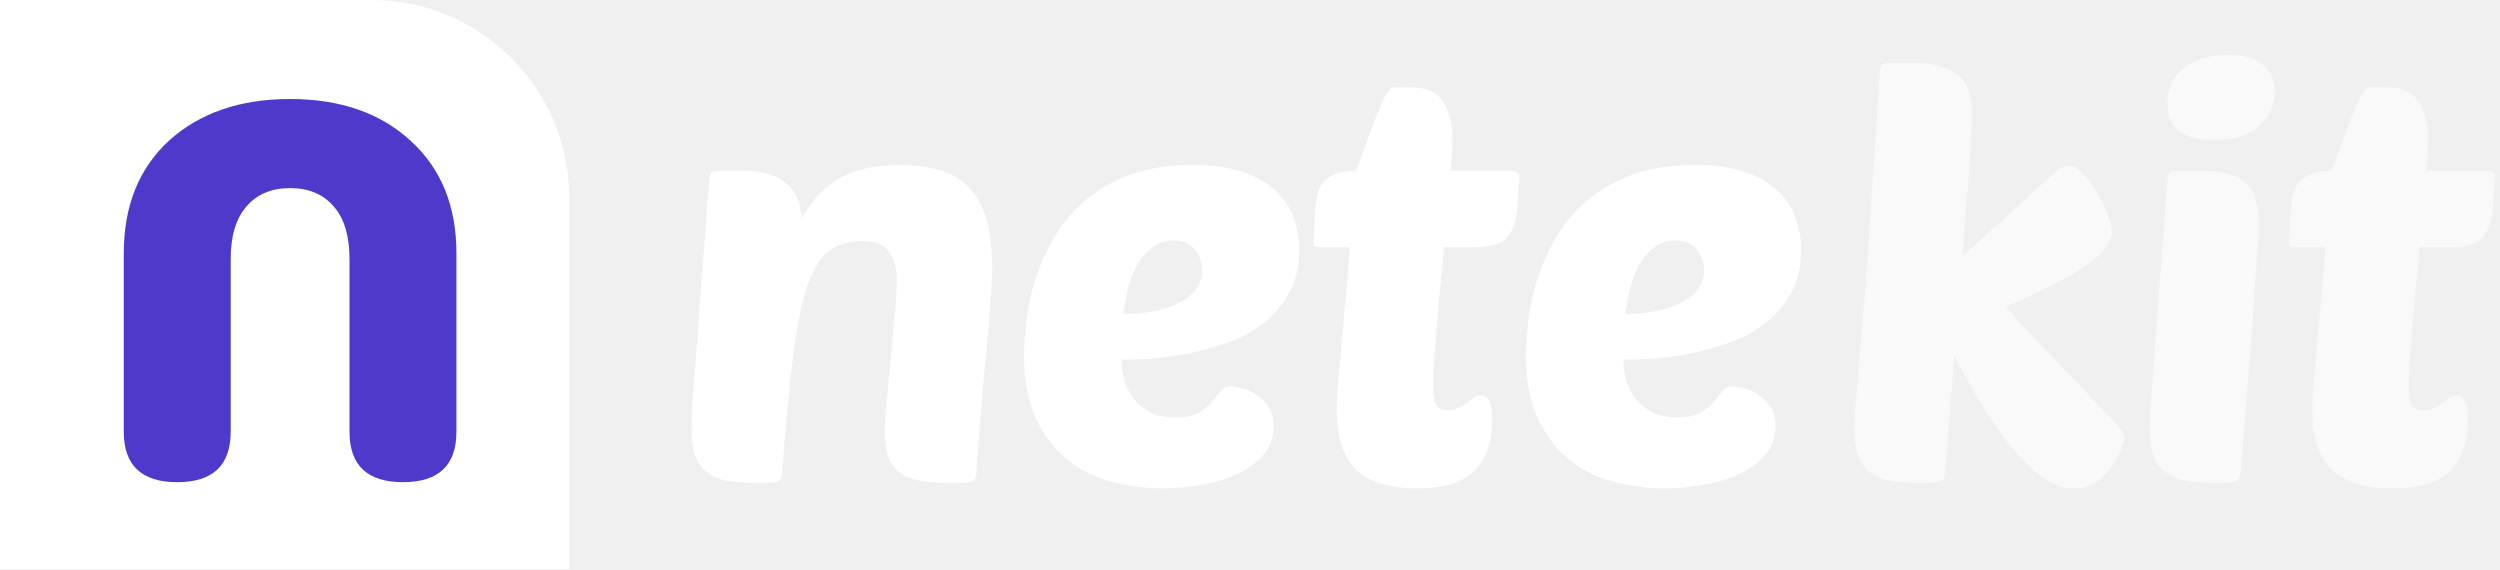
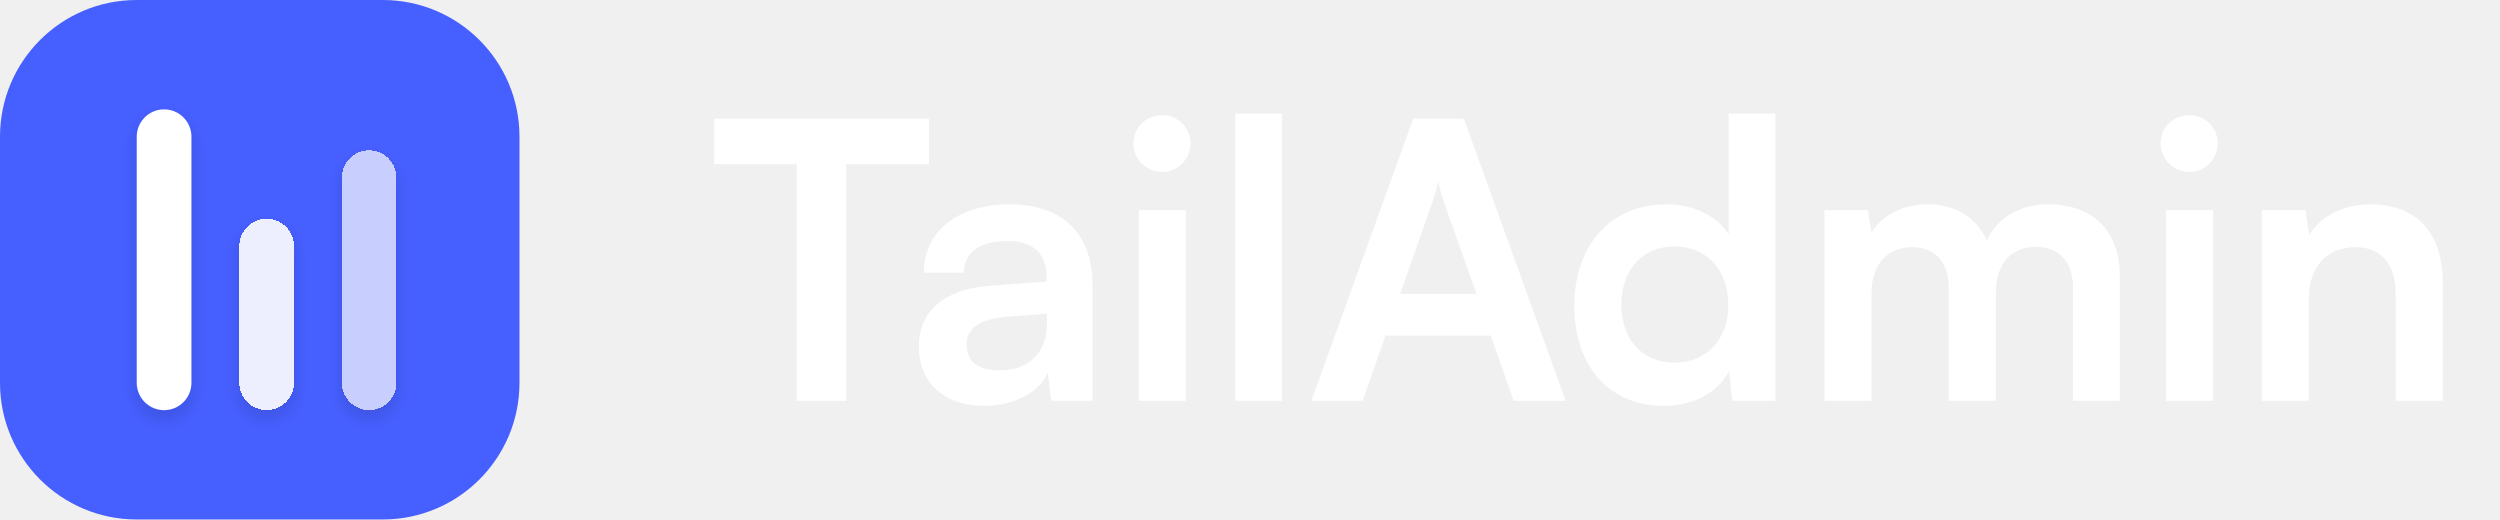
- <svg xmlns="http://www.w3.org/2000/svg" width="202" height="46" viewBox="0 0 202 46" fill="none">
-   <path d="M71.508 34.967C71.508 34.294 71.554 33.424 71.646 32.354C71.768 31.254 71.875 30.108 71.967 28.917C72.089 27.694 72.196 26.518 72.287 25.387C72.41 24.257 72.471 23.31 72.471 22.546C72.471 21.751 72.272 21.049 71.875 20.438C71.508 19.796 70.775 19.475 69.675 19.475C68.606 19.475 67.719 19.735 67.017 20.254C66.314 20.774 65.718 21.721 65.229 23.096C64.771 24.471 64.389 26.365 64.083 28.779C63.778 31.193 63.487 34.294 63.212 38.083C63.182 38.45 63.106 38.694 62.983 38.817C62.861 38.939 62.601 39 62.204 39H60.554C59.607 39 58.828 38.908 58.217 38.725C57.636 38.511 57.163 38.221 56.796 37.854C56.46 37.487 56.215 37.044 56.062 36.525C55.94 35.975 55.879 35.349 55.879 34.646C55.879 34.188 55.894 33.546 55.925 32.721C55.986 31.865 56.078 30.704 56.2 29.238C56.322 27.74 56.46 25.861 56.612 23.6C56.796 21.308 57.01 18.482 57.254 15.121C57.285 14.449 57.361 14.051 57.483 13.929C57.575 13.838 57.819 13.792 58.217 13.792H60.004C60.921 13.792 61.669 13.899 62.25 14.113C62.861 14.326 63.35 14.617 63.717 14.983C64.083 15.319 64.343 15.732 64.496 16.221C64.649 16.679 64.74 17.153 64.771 17.642C65.718 16.022 66.803 14.907 68.025 14.296C69.247 13.654 70.775 13.333 72.608 13.333C73.892 13.333 75.007 13.471 75.954 13.746C76.901 14.021 77.681 14.494 78.292 15.167C78.933 15.808 79.407 16.664 79.713 17.733C80.018 18.772 80.171 20.071 80.171 21.629C80.171 22.118 80.14 22.821 80.079 23.738C80.018 24.654 79.942 25.663 79.85 26.762C79.758 27.832 79.651 28.962 79.529 30.154C79.438 31.315 79.346 32.4 79.254 33.408C79.162 34.417 79.086 35.303 79.025 36.067C78.964 36.831 78.933 37.335 78.933 37.579C78.933 38.251 78.857 38.664 78.704 38.817C78.551 38.939 78.215 39 77.696 39H76.229C75.251 39 74.457 38.908 73.846 38.725C73.235 38.542 72.761 38.282 72.425 37.946C72.089 37.61 71.844 37.197 71.692 36.708C71.569 36.189 71.508 35.608 71.508 34.967ZM93.927 39.458C92.583 39.458 91.238 39.29 89.894 38.954C88.58 38.618 87.388 38.038 86.319 37.212C85.28 36.388 84.424 35.288 83.752 33.913C83.08 32.538 82.744 30.811 82.744 28.733C82.744 27.969 82.805 27.053 82.927 25.983C83.049 24.914 83.279 23.814 83.615 22.683C83.981 21.553 84.47 20.438 85.081 19.337C85.723 18.207 86.548 17.199 87.556 16.312C88.565 15.426 89.787 14.708 91.223 14.158C92.659 13.608 94.37 13.333 96.356 13.333C97.945 13.333 99.29 13.517 100.39 13.883C101.49 14.25 102.376 14.754 103.048 15.396C103.72 16.007 104.209 16.725 104.515 17.55C104.82 18.375 104.973 19.261 104.973 20.208C104.973 21.614 104.683 22.806 104.102 23.783C103.552 24.761 102.819 25.586 101.902 26.258C101.016 26.9 100.023 27.404 98.923 27.771C97.823 28.137 96.738 28.428 95.669 28.642C94.6 28.825 93.606 28.947 92.69 29.008C91.804 29.039 91.116 29.054 90.627 29.054C90.627 29.635 90.704 30.215 90.856 30.796C91.04 31.346 91.299 31.835 91.636 32.263C91.972 32.69 92.415 33.042 92.965 33.317C93.515 33.592 94.187 33.729 94.981 33.729C95.776 33.729 96.387 33.607 96.815 33.362C97.273 33.087 97.64 32.797 97.915 32.492C98.19 32.156 98.419 31.865 98.602 31.621C98.816 31.346 99.091 31.208 99.427 31.208C99.58 31.208 99.84 31.254 100.206 31.346C100.604 31.407 101.001 31.56 101.398 31.804C101.795 32.049 102.147 32.385 102.452 32.812C102.758 33.24 102.911 33.79 102.911 34.462C102.911 35.349 102.636 36.112 102.086 36.754C101.536 37.396 100.818 37.915 99.931 38.312C99.076 38.71 98.113 39 97.044 39.183C95.975 39.367 94.936 39.458 93.927 39.458ZM94.798 19.429C94.126 19.429 93.545 19.628 93.056 20.025C92.598 20.392 92.201 20.865 91.865 21.446C91.559 22.026 91.315 22.668 91.131 23.371C90.979 24.074 90.856 24.746 90.765 25.387C92.659 25.357 94.187 25.036 95.348 24.425C96.54 23.814 97.136 22.943 97.136 21.812C97.136 21.201 96.937 20.651 96.54 20.163C96.173 19.674 95.593 19.429 94.798 19.429ZM116.671 19.979C116.579 21.14 116.472 22.286 116.35 23.417C116.258 24.547 116.167 25.617 116.075 26.625C115.983 27.633 115.907 28.535 115.846 29.329C115.815 30.124 115.8 30.735 115.8 31.163C115.8 31.957 115.892 32.492 116.075 32.767C116.258 33.011 116.564 33.133 116.992 33.133C117.328 33.133 117.618 33.072 117.863 32.95C118.107 32.828 118.336 32.69 118.55 32.538C118.764 32.385 118.947 32.247 119.1 32.125C119.283 32.003 119.482 31.942 119.696 31.942C119.91 31.942 120.108 32.064 120.292 32.308C120.475 32.553 120.567 33.118 120.567 34.004C120.567 35.685 120.108 37.014 119.192 37.992C118.275 38.969 116.702 39.458 114.471 39.458C112.271 39.458 110.636 38.954 109.567 37.946C108.528 36.907 108.008 35.333 108.008 33.225C108.008 32.767 108.024 32.232 108.054 31.621C108.115 30.979 108.192 30.154 108.283 29.146C108.375 28.137 108.482 26.9 108.604 25.433C108.757 23.967 108.91 22.149 109.063 19.979H106.633C106.389 19.979 106.236 19.933 106.175 19.842C106.145 19.719 106.129 19.551 106.129 19.337L106.267 17C106.297 16.603 106.343 16.221 106.404 15.854C106.496 15.457 106.649 15.106 106.863 14.8C107.107 14.494 107.443 14.25 107.871 14.067C108.299 13.883 108.864 13.792 109.567 13.792C109.781 13.242 110.025 12.585 110.3 11.821C110.575 11.057 110.85 10.324 111.125 9.621C111.4 8.887 111.66 8.276 111.904 7.787C112.179 7.299 112.424 7.054 112.638 7.054H113.967C115.25 7.054 116.136 7.451 116.625 8.246C117.114 9.04 117.358 9.988 117.358 11.088C117.358 11.699 117.313 12.6 117.221 13.792H122.033C122.522 13.792 122.767 14.006 122.767 14.433L122.583 16.908C122.522 17.825 122.263 18.574 121.804 19.154C121.377 19.704 120.475 19.979 119.1 19.979H116.671ZM134.481 39.458C133.136 39.458 131.792 39.29 130.447 38.954C129.134 38.618 127.942 38.038 126.872 37.212C125.834 36.388 124.978 35.288 124.306 33.913C123.634 32.538 123.297 30.811 123.297 28.733C123.297 27.969 123.359 27.053 123.481 25.983C123.603 24.914 123.832 23.814 124.168 22.683C124.535 21.553 125.024 20.438 125.635 19.337C126.277 18.207 127.102 17.199 128.11 16.312C129.118 15.426 130.341 14.708 131.777 14.158C133.213 13.608 134.924 13.333 136.91 13.333C138.499 13.333 139.843 13.517 140.943 13.883C142.043 14.25 142.929 14.754 143.602 15.396C144.274 16.007 144.763 16.725 145.068 17.55C145.374 18.375 145.527 19.261 145.527 20.208C145.527 21.614 145.236 22.806 144.656 23.783C144.106 24.761 143.372 25.586 142.456 26.258C141.57 26.9 140.577 27.404 139.477 27.771C138.377 28.137 137.292 28.428 136.222 28.642C135.153 28.825 134.16 28.947 133.243 29.008C132.357 29.039 131.67 29.054 131.181 29.054C131.181 29.635 131.257 30.215 131.41 30.796C131.593 31.346 131.853 31.835 132.189 32.263C132.525 32.69 132.968 33.042 133.518 33.317C134.068 33.592 134.741 33.729 135.535 33.729C136.329 33.729 136.941 33.607 137.368 33.362C137.827 33.087 138.193 32.797 138.468 32.492C138.743 32.156 138.972 31.865 139.156 31.621C139.37 31.346 139.645 31.208 139.981 31.208C140.134 31.208 140.393 31.254 140.76 31.346C141.157 31.407 141.554 31.56 141.952 31.804C142.349 32.049 142.7 32.385 143.006 32.812C143.311 33.24 143.464 33.79 143.464 34.462C143.464 35.349 143.189 36.112 142.639 36.754C142.089 37.396 141.371 37.915 140.485 38.312C139.629 38.71 138.667 39 137.597 39.183C136.528 39.367 135.489 39.458 134.481 39.458ZM135.352 19.429C134.679 19.429 134.099 19.628 133.61 20.025C133.152 20.392 132.754 20.865 132.418 21.446C132.113 22.026 131.868 22.668 131.685 23.371C131.532 24.074 131.41 24.746 131.318 25.387C133.213 25.357 134.741 25.036 135.902 24.425C137.093 23.814 137.689 22.943 137.689 21.812C137.689 21.201 137.491 20.651 137.093 20.163C136.727 19.674 136.146 19.429 135.352 19.429Z" fill="white" />
-   <path d="M171.65 35.288C171.65 35.44 171.574 35.746 171.421 36.204C171.268 36.663 171.024 37.136 170.688 37.625C170.351 38.114 169.924 38.542 169.404 38.908C168.915 39.275 168.319 39.458 167.617 39.458C166.792 39.458 165.967 39.183 165.142 38.633C164.347 38.083 163.553 37.335 162.758 36.388C161.964 35.44 161.154 34.325 160.329 33.042C159.535 31.728 158.725 30.307 157.9 28.779C157.778 30.399 157.656 31.988 157.533 33.546C157.411 35.104 157.289 36.617 157.167 38.083C157.136 38.45 157.06 38.694 156.938 38.817C156.815 38.939 156.556 39 156.158 39H154.508C153.561 39 152.782 38.908 152.171 38.725C151.56 38.511 151.086 38.221 150.75 37.854C150.414 37.487 150.169 37.029 150.017 36.479C149.894 35.899 149.833 35.242 149.833 34.508C149.833 34.142 149.849 33.76 149.879 33.362C149.91 32.965 149.956 32.4 150.017 31.667C150.078 30.933 150.154 29.971 150.246 28.779C150.368 27.587 150.506 26.014 150.658 24.058C150.811 22.103 150.979 19.704 151.163 16.863C151.376 13.99 151.606 10.507 151.85 6.412C151.881 5.74 151.957 5.343 152.079 5.221C152.171 5.129 152.415 5.083 152.813 5.083H154.6C155.547 5.083 156.326 5.19 156.938 5.404C157.549 5.618 158.038 5.908 158.404 6.275C158.771 6.642 159.015 7.069 159.138 7.558C159.29 8.047 159.367 8.551 159.367 9.071C159.367 9.376 159.336 9.896 159.275 10.629C159.244 11.332 159.199 12.203 159.138 13.242C159.076 14.25 158.985 15.396 158.863 16.679C158.771 17.962 158.679 19.307 158.587 20.712L165.921 14.021C166.196 13.776 166.44 13.608 166.654 13.517C166.899 13.425 167.082 13.379 167.204 13.379C167.54 13.379 167.907 13.593 168.304 14.021C168.701 14.449 169.068 14.953 169.404 15.533C169.771 16.083 170.061 16.664 170.275 17.275C170.519 17.856 170.642 18.329 170.642 18.696C170.642 19.582 169.924 20.514 168.488 21.492C167.082 22.469 164.943 23.569 162.071 24.792C163.354 26.228 164.576 27.542 165.738 28.733C166.899 29.925 167.907 30.979 168.762 31.896C169.649 32.812 170.351 33.561 170.871 34.142C171.39 34.722 171.65 35.104 171.65 35.288ZM178.39 39C177.443 39 176.664 38.908 176.053 38.725C175.472 38.511 174.999 38.221 174.632 37.854C174.296 37.487 174.051 37.044 173.899 36.525C173.776 35.975 173.715 35.349 173.715 34.646C173.715 34.188 173.731 33.546 173.761 32.721C173.822 31.865 173.914 30.704 174.036 29.238C174.158 27.74 174.296 25.861 174.449 23.6C174.632 21.308 174.846 18.482 175.09 15.121C175.121 14.449 175.197 14.051 175.32 13.929C175.411 13.838 175.656 13.792 176.053 13.792H177.84C178.788 13.792 179.551 13.883 180.132 14.067C180.743 14.25 181.217 14.525 181.553 14.892C181.92 15.258 182.164 15.701 182.286 16.221C182.439 16.74 182.515 17.321 182.515 17.962C182.515 18.421 182.485 19.108 182.424 20.025C182.363 20.942 182.271 22.194 182.149 23.783C182.057 25.342 181.92 27.297 181.736 29.65C181.553 31.972 181.324 34.783 181.049 38.083C181.018 38.45 180.942 38.694 180.82 38.817C180.697 38.939 180.438 39 180.04 39H178.39ZM175.136 8.383C175.136 7.161 175.579 6.199 176.465 5.496C177.351 4.793 178.543 4.442 180.04 4.442C181.354 4.442 182.301 4.717 182.882 5.267C183.493 5.786 183.799 6.489 183.799 7.375C183.799 8.506 183.371 9.453 182.515 10.217C181.69 10.95 180.468 11.317 178.849 11.317C176.374 11.317 175.136 10.339 175.136 8.383ZM195.498 19.979C195.406 21.14 195.299 22.286 195.177 23.417C195.085 24.547 194.993 25.617 194.902 26.625C194.81 27.633 194.734 28.535 194.673 29.329C194.642 30.124 194.627 30.735 194.627 31.163C194.627 31.957 194.718 32.492 194.902 32.767C195.085 33.011 195.391 33.133 195.818 33.133C196.155 33.133 196.445 33.072 196.689 32.95C196.934 32.828 197.163 32.69 197.377 32.538C197.591 32.385 197.774 32.247 197.927 32.125C198.11 32.003 198.309 31.942 198.523 31.942C198.737 31.942 198.935 32.064 199.118 32.308C199.302 32.553 199.393 33.118 199.393 34.004C199.393 35.685 198.935 37.014 198.018 37.992C197.102 38.969 195.528 39.458 193.298 39.458C191.098 39.458 189.463 38.954 188.393 37.946C187.355 36.907 186.835 35.333 186.835 33.225C186.835 32.767 186.85 32.232 186.881 31.621C186.942 30.979 187.018 30.154 187.11 29.146C187.202 28.137 187.309 26.9 187.431 25.433C187.584 23.967 187.737 22.149 187.889 19.979H185.46C185.216 19.979 185.063 19.933 185.002 19.842C184.971 19.719 184.956 19.551 184.956 19.337L185.093 17C185.124 16.603 185.17 16.221 185.231 15.854C185.323 15.457 185.475 15.106 185.689 14.8C185.934 14.494 186.27 14.25 186.698 14.067C187.125 13.883 187.691 13.792 188.393 13.792C188.607 13.242 188.852 12.585 189.127 11.821C189.402 11.057 189.677 10.324 189.952 9.621C190.227 8.887 190.487 8.276 190.731 7.787C191.006 7.299 191.25 7.054 191.464 7.054H192.793C194.077 7.054 194.963 7.451 195.452 8.246C195.941 9.04 196.185 9.988 196.185 11.088C196.185 11.699 196.139 12.6 196.048 13.792H200.86C201.349 13.792 201.593 14.006 201.593 14.433L201.41 16.908C201.349 17.825 201.089 18.574 200.631 19.154C200.203 19.704 199.302 19.979 197.927 19.979H195.498Z" fill="white" fill-opacity="0.6" />
-   <path d="M0 0H30C38.837 0 46 7.163 46 16V46H0V0Z" fill="white" />
-   <path d="M14.32 38.96C11.44 38.96 10 37.6 10 34.88V20.48C10 16.64 11.22 13.6 13.66 11.36C16.14 9.12 19.4 8 23.44 8C27.48 8 30.72 9.12 33.16 11.36C35.64 13.6 36.88 16.64 36.88 20.48V34.88C36.88 37.6 35.44 38.96 32.56 38.96C29.68 38.96 28.24 37.6 28.24 34.88V20.96C28.24 19.08 27.82 17.66 26.98 16.7C26.14 15.7 24.96 15.2 23.44 15.2C21.92 15.2 20.74 15.7 19.9 16.7C19.06 17.66 18.64 19.08 18.64 20.96V34.88C18.64 37.6 17.2 38.96 14.32 38.96Z" fill="#4D3ACA" />
+ <svg xmlns="http://www.w3.org/2000/svg" width="154" height="32" viewBox="0 0 154 32" fill="none">
+   <path d="M0 8.421C0 3.77 3.77 0 8.421 0H23.579C28.23 0 32 3.77 32 8.421V23.579C32 28.23 28.23 32 23.579 32H8.421C3.77 32 0 28.23 0 23.579V8.421Z" fill="#465FFF" />
+   <g filter="url(#filter0_d_1608_324)">
+     <path d="M8.424 8.422C8.424 7.491 9.178 6.737 10.108 6.737C11.038 6.737 11.792 7.491 11.792 8.422V23.579C11.792 24.51 11.038 25.264 10.108 25.264C9.178 25.264 8.424 24.51 8.424 23.579V8.422Z" fill="white" />
+   </g>
+   <g filter="url(#filter1_d_1608_324)">
+     <path d="M14.742 15.157C14.742 14.227 15.496 13.473 16.426 13.473C17.357 13.473 18.111 14.227 18.111 15.157V23.578C18.111 24.508 17.357 25.262 16.426 25.262C15.496 25.262 14.742 24.508 14.742 23.578V15.157Z" fill="white" fill-opacity="0.9" shape-rendering="crispEdges" />
+   </g>
+   <g filter="url(#filter2_d_1608_324)">
+     <path d="M21.055 10.946C21.055 10.016 21.809 9.262 22.739 9.262C23.669 9.262 24.423 10.016 24.423 10.946V23.578C24.423 24.508 23.669 25.262 22.739 25.262C21.809 25.262 21.055 24.508 21.055 23.578V10.946Z" fill="white" fill-opacity="0.7" shape-rendering="crispEdges" />
+   </g>
+   <path d="M44 10.115H49.089V24.691H52.132V10.115H57.221V7.309H44V10.115Z" fill="white" />
+   <path d="M60.617 25C62.448 25 64.042 24.168 64.541 22.955L64.755 24.691H67.299V17.558C67.299 14.3 65.349 12.588 62.187 12.588C59.001 12.588 56.908 14.252 56.908 16.797H59.381C59.381 15.56 60.332 14.847 62.044 14.847C63.518 14.847 64.47 15.489 64.47 17.082V17.343L60.95 17.605C58.168 17.819 56.599 19.174 56.599 21.338C56.599 23.549 58.121 25 60.617 25ZM61.569 22.812C60.261 22.812 59.547 22.289 59.547 21.219C59.547 20.268 60.237 19.674 62.044 19.507L64.493 19.317V19.935C64.493 21.742 63.352 22.812 61.569 22.812Z" fill="white" />
+   <path d="M71.6 10.591C72.551 10.591 73.335 9.806 73.335 8.831C73.335 7.856 72.551 7.095 71.6 7.095C70.601 7.095 69.816 7.856 69.816 8.831C69.816 9.806 70.601 10.591 71.6 10.591ZM70.149 24.691H73.05V12.944H70.149V24.691Z" fill="white" />
+   <path d="M78.972 24.691V7H76.095V24.691H78.972Z" fill="white" />
+   <path d="M83.941 24.691L85.344 20.672H91.835L93.238 24.691H96.448L90.171 7.309H87.056L80.778 24.691H83.941ZM88.221 12.493C88.387 12.017 88.53 11.494 88.601 11.161C88.649 11.518 88.815 12.041 88.958 12.493L90.955 18.104H86.247L88.221 12.493Z" fill="white" />
+   <path d="M102.493 25C104.276 25 105.798 24.215 106.511 22.86L106.701 24.691H109.364V7H106.487V14.443C105.75 13.277 104.3 12.588 102.659 12.588C99.116 12.588 96.976 15.203 96.976 18.865C96.976 22.503 99.092 25 102.493 25ZM103.135 22.337C101.113 22.337 99.877 20.863 99.877 18.77C99.877 16.678 101.113 15.18 103.135 15.18C105.156 15.18 106.464 16.654 106.464 18.77C106.464 20.886 105.156 22.337 103.135 22.337Z" fill="white" />
+   <path d="M115.289 24.691V18.033C115.289 16.131 116.406 15.227 117.785 15.227C119.164 15.227 120.044 16.107 120.044 17.748V24.691H122.945V18.033C122.945 16.107 124.015 15.203 125.418 15.203C126.797 15.203 127.701 16.083 127.701 17.771V24.691H130.578V17.011C130.578 14.3 129.008 12.588 126.155 12.588C124.372 12.588 122.993 13.468 122.398 14.823C121.78 13.468 120.543 12.588 118.76 12.588C117.072 12.588 115.883 13.349 115.289 14.324L115.051 12.944H112.388V24.691H115.289Z" fill="white" />
+   <path d="M134.876 10.591C135.827 10.591 136.612 9.806 136.612 8.831C136.612 7.856 135.827 7.095 134.876 7.095C133.877 7.095 133.093 7.856 133.093 8.831C133.093 9.806 133.877 10.591 134.876 10.591ZM133.426 24.691H136.327V12.944H133.426V24.691Z" fill="white" />
+   <path d="M142.225 24.691V18.366C142.225 16.464 143.318 15.227 145.102 15.227C146.6 15.227 147.575 16.178 147.575 18.152V24.691H150.476V17.462C150.476 14.419 148.954 12.588 146.005 12.588C144.412 12.588 142.985 13.277 142.248 14.466L142.011 12.944H139.324V24.691H142.225Z" fill="white" />
+   <defs>
+     <filter id="filter0_d_1608_324" x="7.424" y="6.237" width="5.368" height="20.526" filterUnits="userSpaceOnUse" color-interpolation-filters="sRGB">
+       <feFlood flood-opacity="0" result="BackgroundImageFix" />
+       <feColorMatrix in="SourceAlpha" type="matrix" values="0 0 0 0 0 0 0 0 0 0 0 0 0 0 0 0 0 0 127 0" result="hardAlpha" />
+       <feOffset dy="0.5" />
+       <feGaussianBlur stdDeviation="0.5" />
+       <feComposite in2="hardAlpha" operator="out" />
+       <feColorMatrix type="matrix" values="0 0 0 0 0 0 0 0 0 0 0 0 0 0 0 0 0 0 0.12 0" />
+       <feBlend mode="normal" in2="BackgroundImageFix" result="effect1_dropShadow_1608_324" />
+       <feBlend mode="normal" in="SourceGraphic" in2="effect1_dropShadow_1608_324" result="shape" />
+     </filter>
+     <filter id="filter1_d_1608_324" x="13.742" y="12.973" width="5.368" height="13.79" filterUnits="userSpaceOnUse" color-interpolation-filters="sRGB">
+       <feFlood flood-opacity="0" result="BackgroundImageFix" />
+       <feColorMatrix in="SourceAlpha" type="matrix" values="0 0 0 0 0 0 0 0 0 0 0 0 0 0 0 0 0 0 127 0" result="hardAlpha" />
+       <feOffset dy="0.5" />
+       <feGaussianBlur stdDeviation="0.5" />
+       <feComposite in2="hardAlpha" operator="out" />
+       <feColorMatrix type="matrix" values="0 0 0 0 0 0 0 0 0 0 0 0 0 0 0 0 0 0 0.12 0" />
+       <feBlend mode="normal" in2="BackgroundImageFix" result="effect1_dropShadow_1608_324" />
+       <feBlend mode="normal" in="SourceGraphic" in2="effect1_dropShadow_1608_324" result="shape" />
+     </filter>
+     <filter id="filter2_d_1608_324" x="20.055" y="8.762" width="5.368" height="18" filterUnits="userSpaceOnUse" color-interpolation-filters="sRGB">
+       <feFlood flood-opacity="0" result="BackgroundImageFix" />
+       <feColorMatrix in="SourceAlpha" type="matrix" values="0 0 0 0 0 0 0 0 0 0 0 0 0 0 0 0 0 0 127 0" result="hardAlpha" />
+       <feOffset dy="0.5" />
+       <feGaussianBlur stdDeviation="0.5" />
+       <feComposite in2="hardAlpha" operator="out" />
+       <feColorMatrix type="matrix" values="0 0 0 0 0 0 0 0 0 0 0 0 0 0 0 0 0 0 0.12 0" />
+       <feBlend mode="normal" in2="BackgroundImageFix" result="effect1_dropShadow_1608_324" />
+       <feBlend mode="normal" in="SourceGraphic" in2="effect1_dropShadow_1608_324" result="shape" />
+     </filter>
+   </defs>
</svg>
